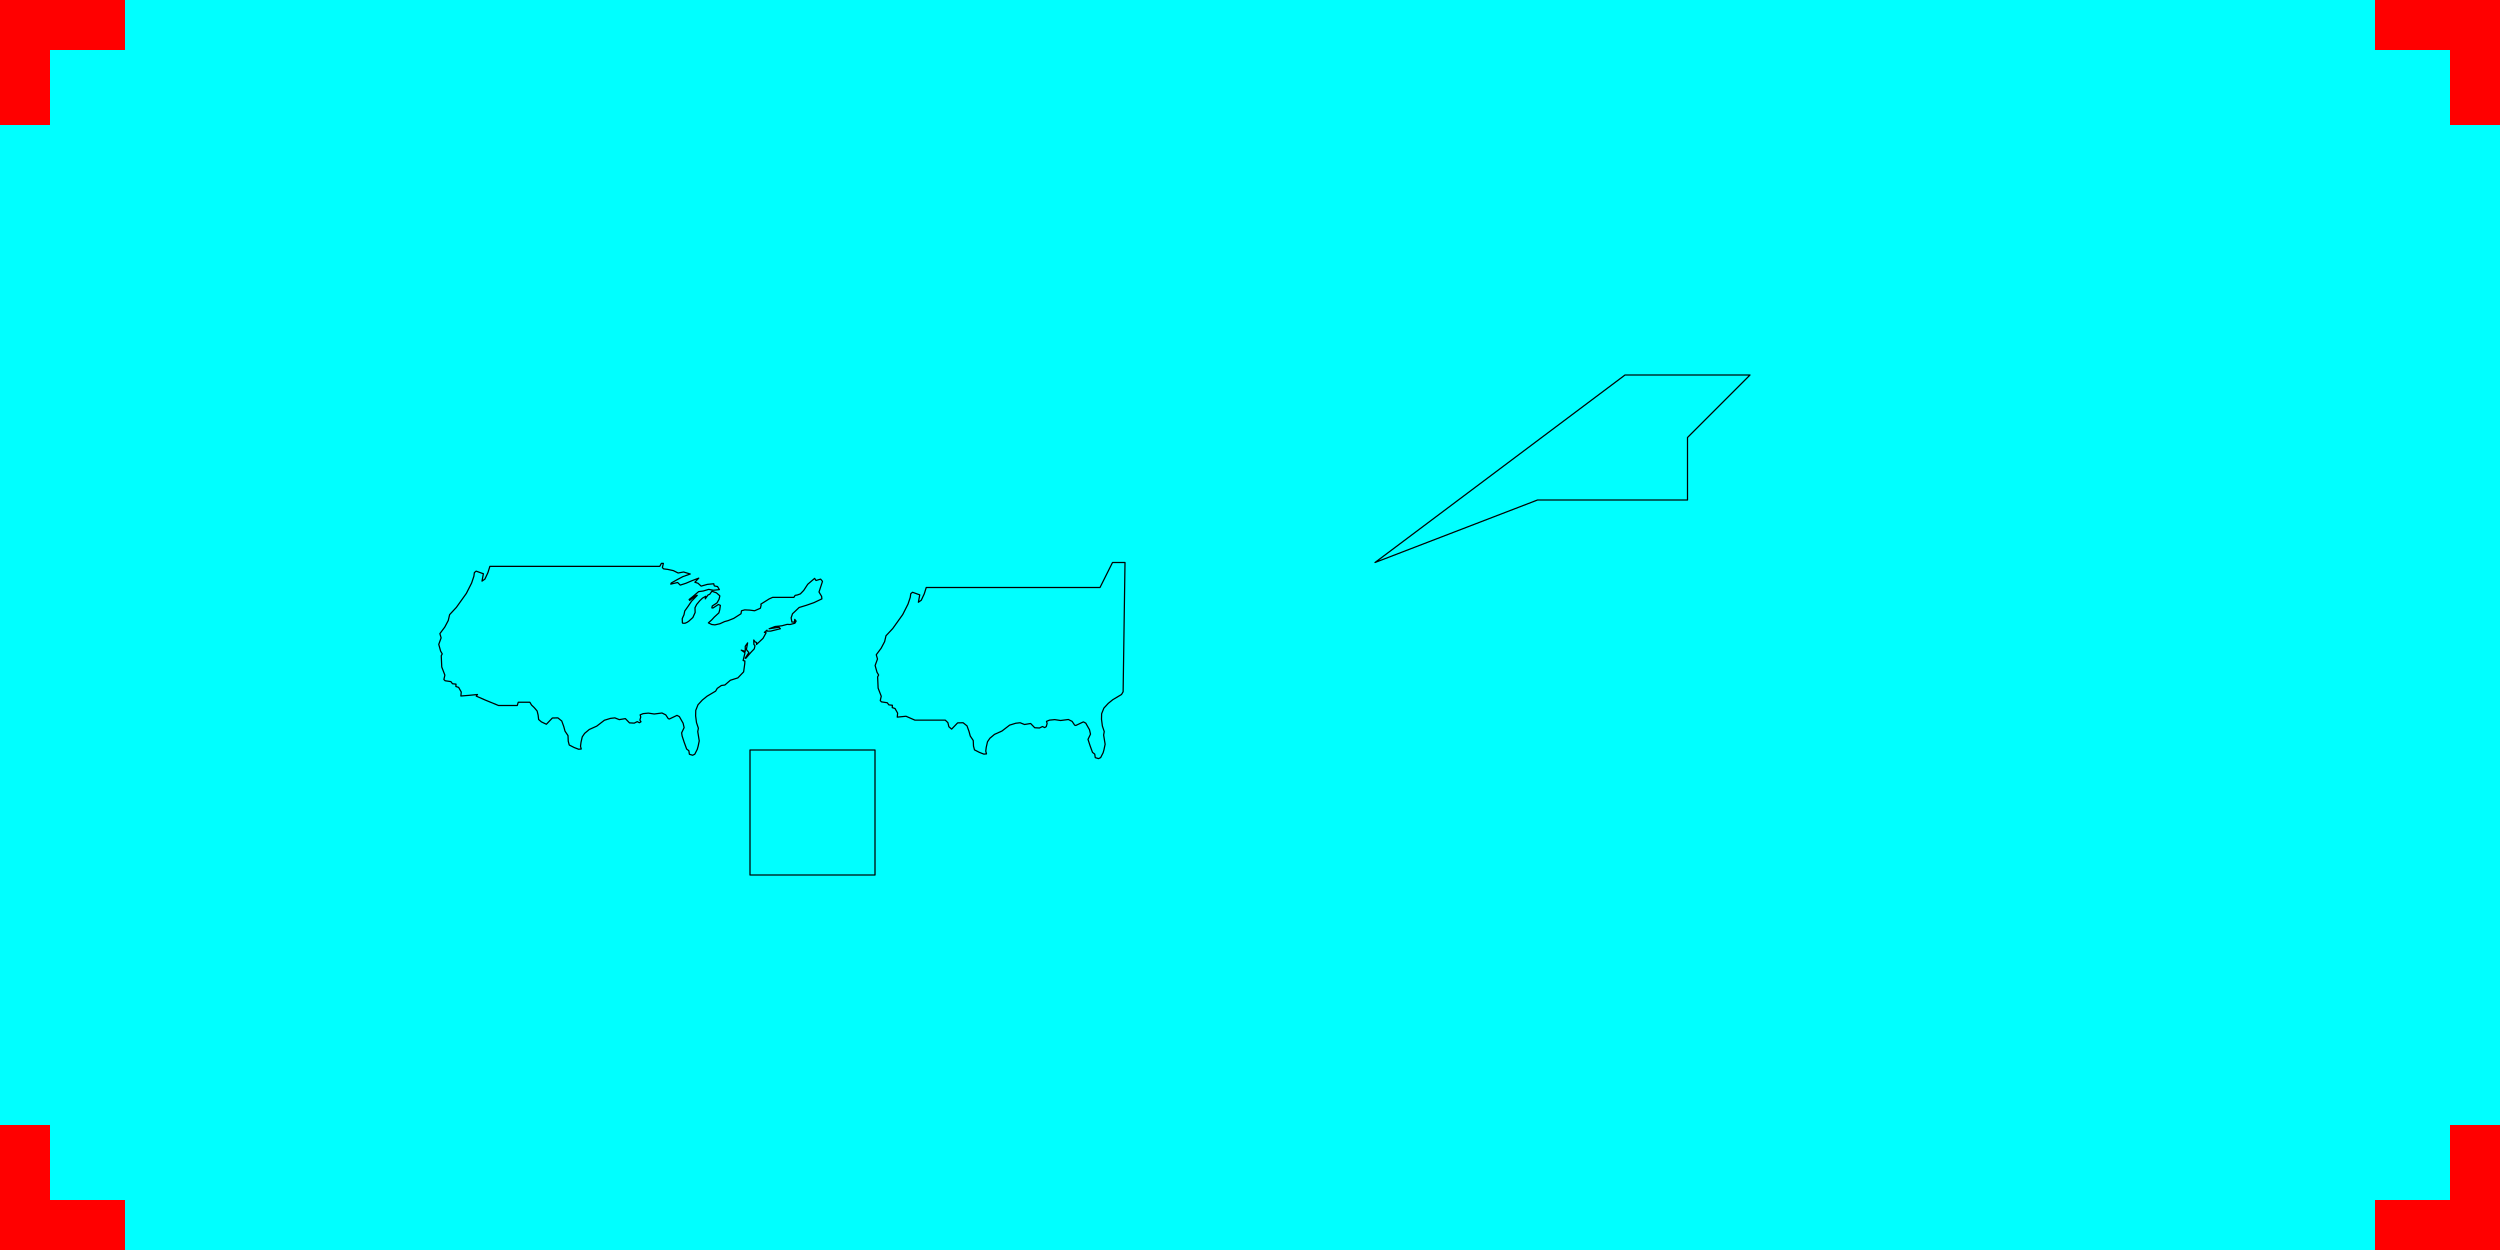
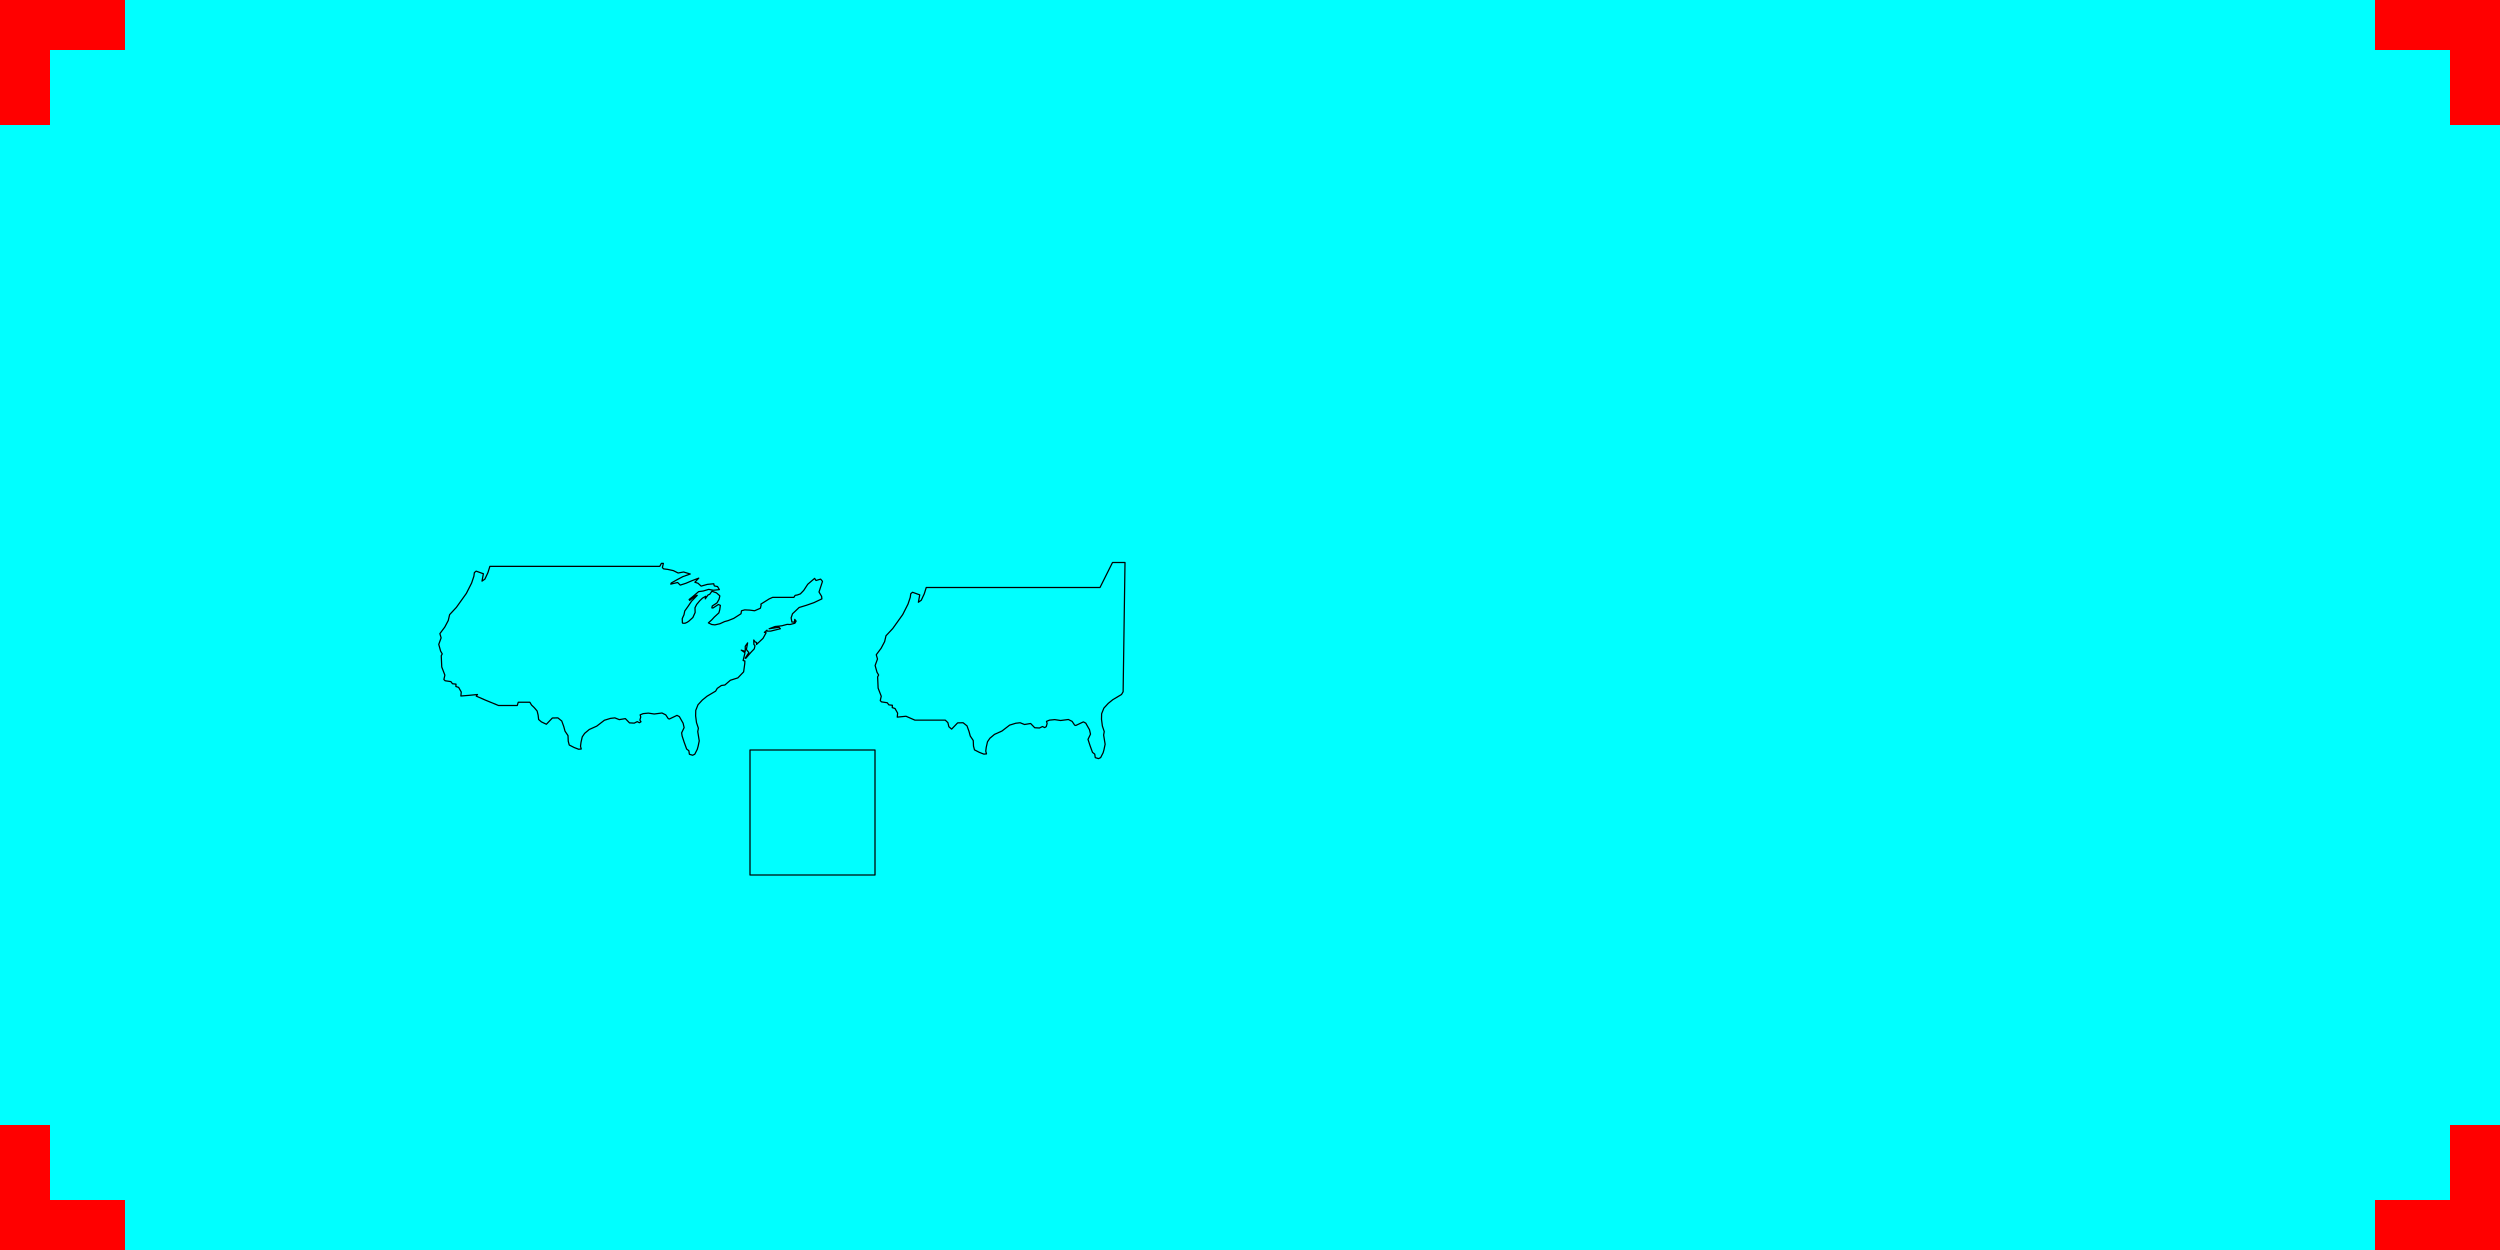
<svg enable_background="new 0 0 2000 1000" height="1000px" style="stroke-linejoin: round; stroke:#000; fill: none;" version="1.1" viewBox="0 0 2000 1000" width="2000px">
  <rect x="0" y="0" width="2000" height="1000" stroke="none" fill="aqua" />
  <path data-name="United States" d="m 530.7,450.7 -1.6,0 -1.3,2.4 -10.1,0 -16.8,0 -16.7,0 -14.8,0 -14.7,0 -14.5,0 -15,0 -4.8,0 -14.6,0 -13.9,0 -1.6,5.1 -2.4,5.1 -2.3,1.6 1.1,-5.9 -5.8,-2.1 -1.4,1.2 -0.4,2.9 -1.8,5.4 -4.2,8.3 -4,5.6 -4,5.6 -5.4,5.8 -1.1,4.7 -2.8,5.3 -3.9,5.2 1,3.4 -1.9,5.2 1.5,5.4 1.3,2.2 -0.8,1.5 0.4,9 2.5,6.5 -0.8,3.5 1,1 4.6,0.7 1.3,1.7 2.8,0.3 -0.1,1.9 2.2,0.7 2.1,3.7 -0.3,3.2 6.3,-0.5 7,-0.7 -1,1.3 7.1,3.1 10.7,4.4 10.7,0 4.3,0 0.8,-2.6 9.3,0 1.3,2.2 2.1,2 2.4,2.8 0.8,3.3 0.4,3.5 2.2,1.9 4,1.9 4.8,-5 4.4,-0.1 3.1,2.5 1.6,4.4 1,3.7 2.4,3.6 0.2,4.5 0.8,3 3.9,2 3.6,1.4 2.1,-0.2 -0.6,-2.2 0.4,-3.1 1,-4.4 1.9,-2.8 3.7,-3.1 6,-2.7 6.1,-4.7 4.9,-1.5 3.5,-0.4 3.5,1.4 4.9,-0.8 3.3,3.4 3.8,0.2 2.4,-1.2 1.7,0.9 1.3,-0.8 -0.9,-1.3 0.7,-2.5 -0.5,-1.7 2.4,-1 4.2,-0.4 4.7,0.7 6.2,-0.8 3,1.5 2,3 0.9,0.3 6.1,-2.9 1.9,1 3,5.3 0.8,3.5 -2,4.2 0.4,2.5 1.6,4.9 2,5.5 1.8,1.4 0.4,2.8 2.6,0.8 1.7,-0.8 2,-3.9 0.7,-2.5 0.9,-4.3 -1.2,-7.4 0.5,-2.7 -1.5,-4.5 -0.7,-5.4 0.1,-4.4 1.8,-4.5 3.5,-3.8 3.7,-3 6.9,-4.1 1.3,-2.2 3.3,-2.3 2.8,-0.4 4.4,-3.8 6,-1.9 4.6,-4.8 0.9,-6.5 0.1,-2.2 -1.4,-0.4 1.5,-6.2 -3,-2.1 3.2,1 0,-4.1 1.9,-2.7 -1,5.3 2,2.5 -2.9,4.4 0.4,0.2 4.4,-5.1 2.4,-2.5 0.6,-2.5 -0.9,-1.1 -0.1,-3.5 1.2,1.6 1.1,0.4 -0.1,1.6 5.2,-4.9 2.5,-4.5 -1.4,-0.3 2.1,-1.8 -0.4,0.8 3.3,0 7.8,-1.9 -1.1,-1.2 -7.9,1.2 4.8,-1.8 3.1,-0.3 2.4,-0.3 4.1,-1.1 2.4,0.1 3.8,-1 1,-1.7 -1.1,-1.4 -0.2,2.2 -2.1,-0.1 -0.6,-3.3 1.1,-3.3 1.4,-1.3 3.9,-3.7 5.9,-1.8 6,-2.1 6.3,-3 -0.2,-2 -2.1,-3.5 2.8,-8.5 -1.5,-1.8 -3.7,1.1 -1.1,-1.7 -5.5,4.7 -3.2,4.9 -2.7,2.8 -2.5,0.9 -1.7,0.3 -1,1.6 -9.3,0 -7.7,0 -2.7,1.2 -6.7,4.2 0.2,0.9 -0.6,2.4 -4.6,2 -3.9,-0.5 -4,-0.2 -2.6,0.7 -0.3,1.8 0,0 -0.1,0.6 -5.8,3.7 -4.5,1.8 -2.9,0.8 -3.7,1.7 -4,0.9 -2.5,-0.3 -2.7,-1.3 2.7,-2.4 0,0 2,-2.2 3.7,-3.4 0,0 0,0 0.7,-2.5 0.5,-3.5 -1.6,-0.7 -4.3,2.8 -0.9,-0.1 0.3,-1.5 3.8,-2.5 1.6,-2.8 0.7,-2.8 -2.7,-2.4 -3.7,-1.3 -1.7,2.4 -1.4,0.6 -2.2,3.1 0.4,-2.1 -2.6,1.5 -2.1,2 -2.6,3.1 -1.3,2.6 0.1,3.8 -1.8,4 -3.3,3 -1.4,0.9 -1.6,0.7 -1.8,0 -0.3,-0.4 -0.1,-3.3 0.7,-1.6 0.7,-1.5 0.6,-3 2.5,-3.5 2.9,-4.3 4.6,-4.7 -0.7,0 -5.4,4 -0.4,-0.7 2.9,-2.3 4.7,-4 3.7,-0.5 4.4,-1.3 3.7,0.7 0.1,0 4.7,-0.5 -1.5,-2.5 0,0 -1.2,-0.2 0,0 0,0 -1.4,-0.3 -0.4,-1.7 -5.1,0.5 -5,1.4 -2.5,-2.3 -2.5,-0.8 3.1,-3.3 -5.3,2 -4.9,2.1 -4.6,1.5 -2.1,-2.1 -5.5,1.3 0.4,-0.9 4.6,-2.6 4.7,-2.5 5.9,-2.1 0,0 0,0 -5.3,-1.6 -4.4,0.8 -3.8,-1.9 -4.6,-1 -3.2,-0.4 -1,-1 0.8,-3.4 z" style="fill-rule:evenodd" />
  <path data-name="United States Simplified" d="m 900,450 -10,0 -10,20 -10,0 -20,0 -16.7,0 -14.8,0 -14.7,0 -14.5,0 -15,0 -4.8,0 -14.6,0 -13.9,0 -1.6,5.1 -2.4,5.1 -2.3,1.6 1.1,-5.9 -5.8,-2.1 -1.4,1.2 -0.4,2.9 -1.8,5.4 -4.2,8.3 -4,5.6 -4,5.6 -5.4,5.8 -1.1,4.7 -2.8,5.3 -3.9,5.2 1,3.4 -1.9,5.2 1.5,5.4 1.3,2.2 -0.8,1.5 0.4,9 2.5,6.5 -0.8,3.5 1,1 4.6,0.7 1.3,1.7 2.8,0.3 -0.1,1.9 2.2,0.7 2.1,3.7 -0.3,3.2 7,-0.7 7.1,3.1 10.7,0 4.3,0 9.3,0 2.1,2 0.8,3.3 2.2,1.9 4.8,-5 4.4,-0.1 3.1,2.5 1.6,4.4 1,3.7 2.4,3.6 0.2,4.5 0.8,3 3.9,2 3.6,1.4 2.1,-0.2 -0.6,-2.2 0.4,-3.1 1,-4.4 1.9,-2.8 3.7,-3.1 6,-2.7 6.1,-4.7 4.9,-1.5 3.5,-0.4 3.5,1.4 4.9,-0.8 3.3,3.4 3.8,0.2 2.4,-1.2 1.7,0.9 1.3,-0.8 0.7,-2.5 -0.5,-1.7 2.4,-1 4.2,-0.4 4.7,0.7 6.2,-0.8 3,1.5 2,3 0.9,0.3 6.1,-2.9 1.9,1 3,5.3 0.8,3.5 -2,4.2 1.6,4.9 2,5.5 1.8,1.4 0.4,2.8 2.6,0.8 1.7,-0.8 2,-3.9 0.7,-2.5 0.9,-4.3 -1.2,-7.4 0.5,-2.7 -1.5,-4.5 -0.7,-5.4 0.1,-4.4 1.8,-4.5 3.5,-3.8 3.7,-3 6.9,-4.1 1.3,-2.2z" style="fill-rule:evenodd" />
  <path data-name="Zquare" d="m 600,600 100,0 0,100 -100,0 z" />
-   <path data-name="ZhexaConcave" d="m 1300,300 100,0 -50,50 0,50 -100,0 -20,0 -130,50 z" />
  <path class="ignore" stroke="red" stroke-width="40" d="m 0,20 100,0 m -80,-20 0,100 " />
  <path class="ignore" transform="translate(2000, 0) rotate(90)" stroke="red" stroke-width="40" d="m 0,20 100,0 m -80,-20 0,100 " />
  <path class="ignore" transform="translate(2000, 1000) rotate(180)" stroke="red" stroke-width="40" d="m 0,20 100,0 m -80,-20 0,100 " />
  <path class="ignore" transform="translate(0, 1000) rotate(270)" stroke="red" stroke-width="40" d="m 0,20 100,0 m -80,-20 0,100 " />
</svg>
